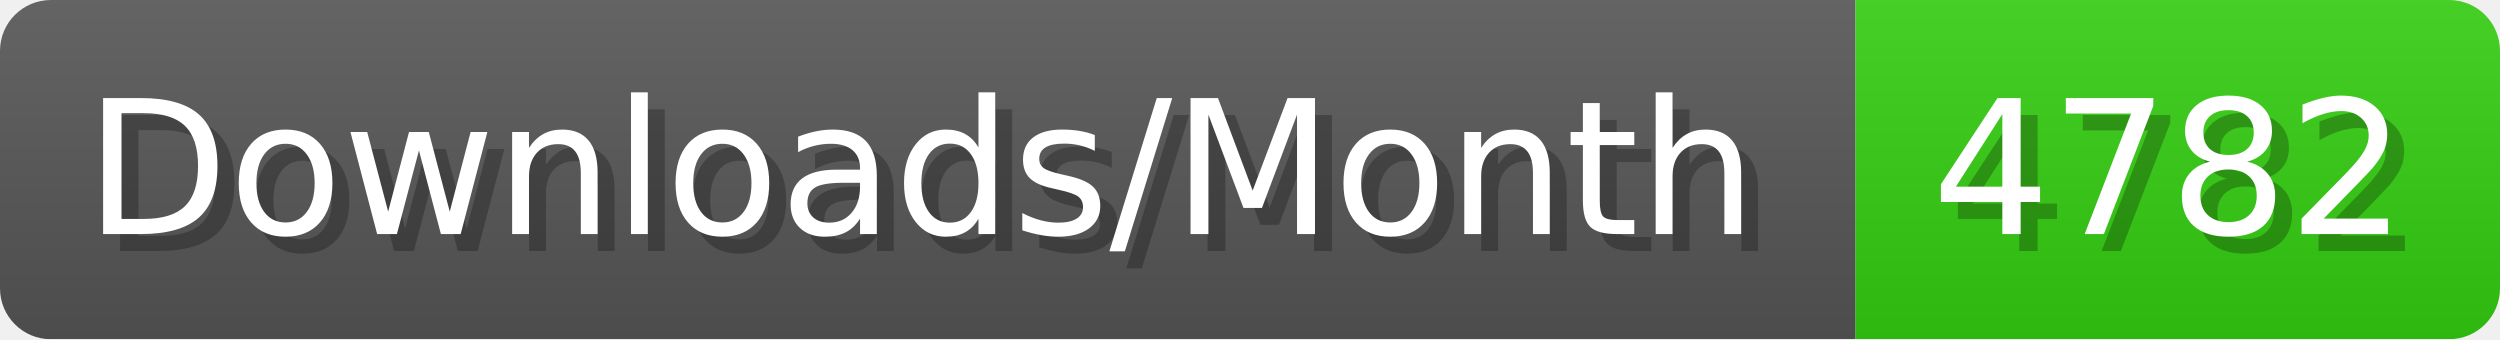
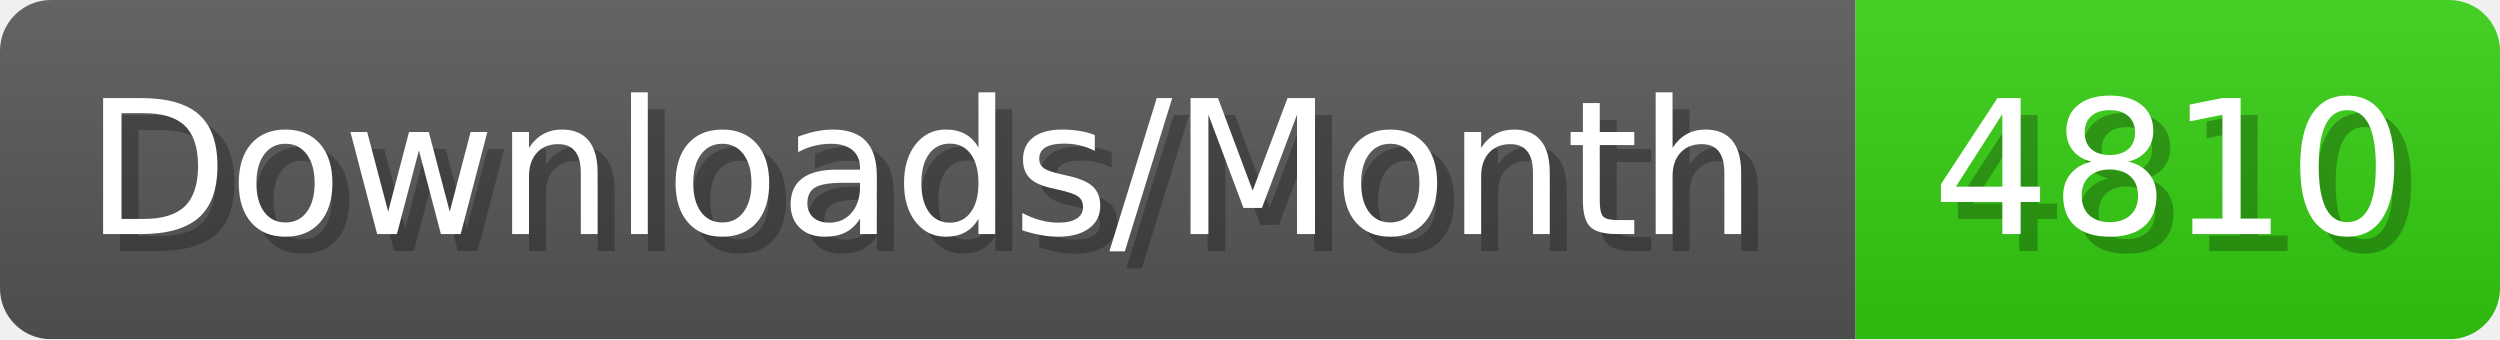
- <svg xmlns="http://www.w3.org/2000/svg" width="147.4" height="20" viewBox="0 0 1474 200" role="img" aria-label="Downloads/Month: 4782">
+ <svg xmlns="http://www.w3.org/2000/svg" width="147.4" height="20" viewBox="0 0 1474 200" role="img" aria-label="Downloads/Month: 4810">
  <linearGradient id="YlXUI" x2="0" y2="100%">
    <stop offset="0" stop-opacity=".1" stop-color="#EEE" />
    <stop offset="1" stop-opacity=".1" />
  </linearGradient>
  <mask id="JHhop">
    <rect width="1474" height="200" rx="30" fill="#FFF" />
  </mask>
  <g mask="url(#JHhop)">
    <rect width="1094" height="200" fill="#555" />
    <rect width="380" height="200" fill="#3C1" x="1094" />
    <rect width="1474" height="200" fill="url(#YlXUI)" />
  </g>
  <g aria-hidden="true" fill="#fff" text-anchor="start" font-family="Verdana,DejaVu Sans,sans-serif" font-size="110">
    <text x="60" y="148" textLength="994" fill="#000" opacity="0.25">Downloads/Month</text>
    <text x="50" y="138" textLength="994">Downloads/Month</text>
-     <text x="1149" y="148" textLength="280" fill="#000" opacity="0.25">4782</text>
-     <text x="1139" y="138" textLength="280">4782</text>
+     <text x="1149" y="148" textLength="280" fill="#000" opacity="0.25">4810</text>
+     <text x="1139" y="138" textLength="280">4810</text>
  </g>
</svg>
